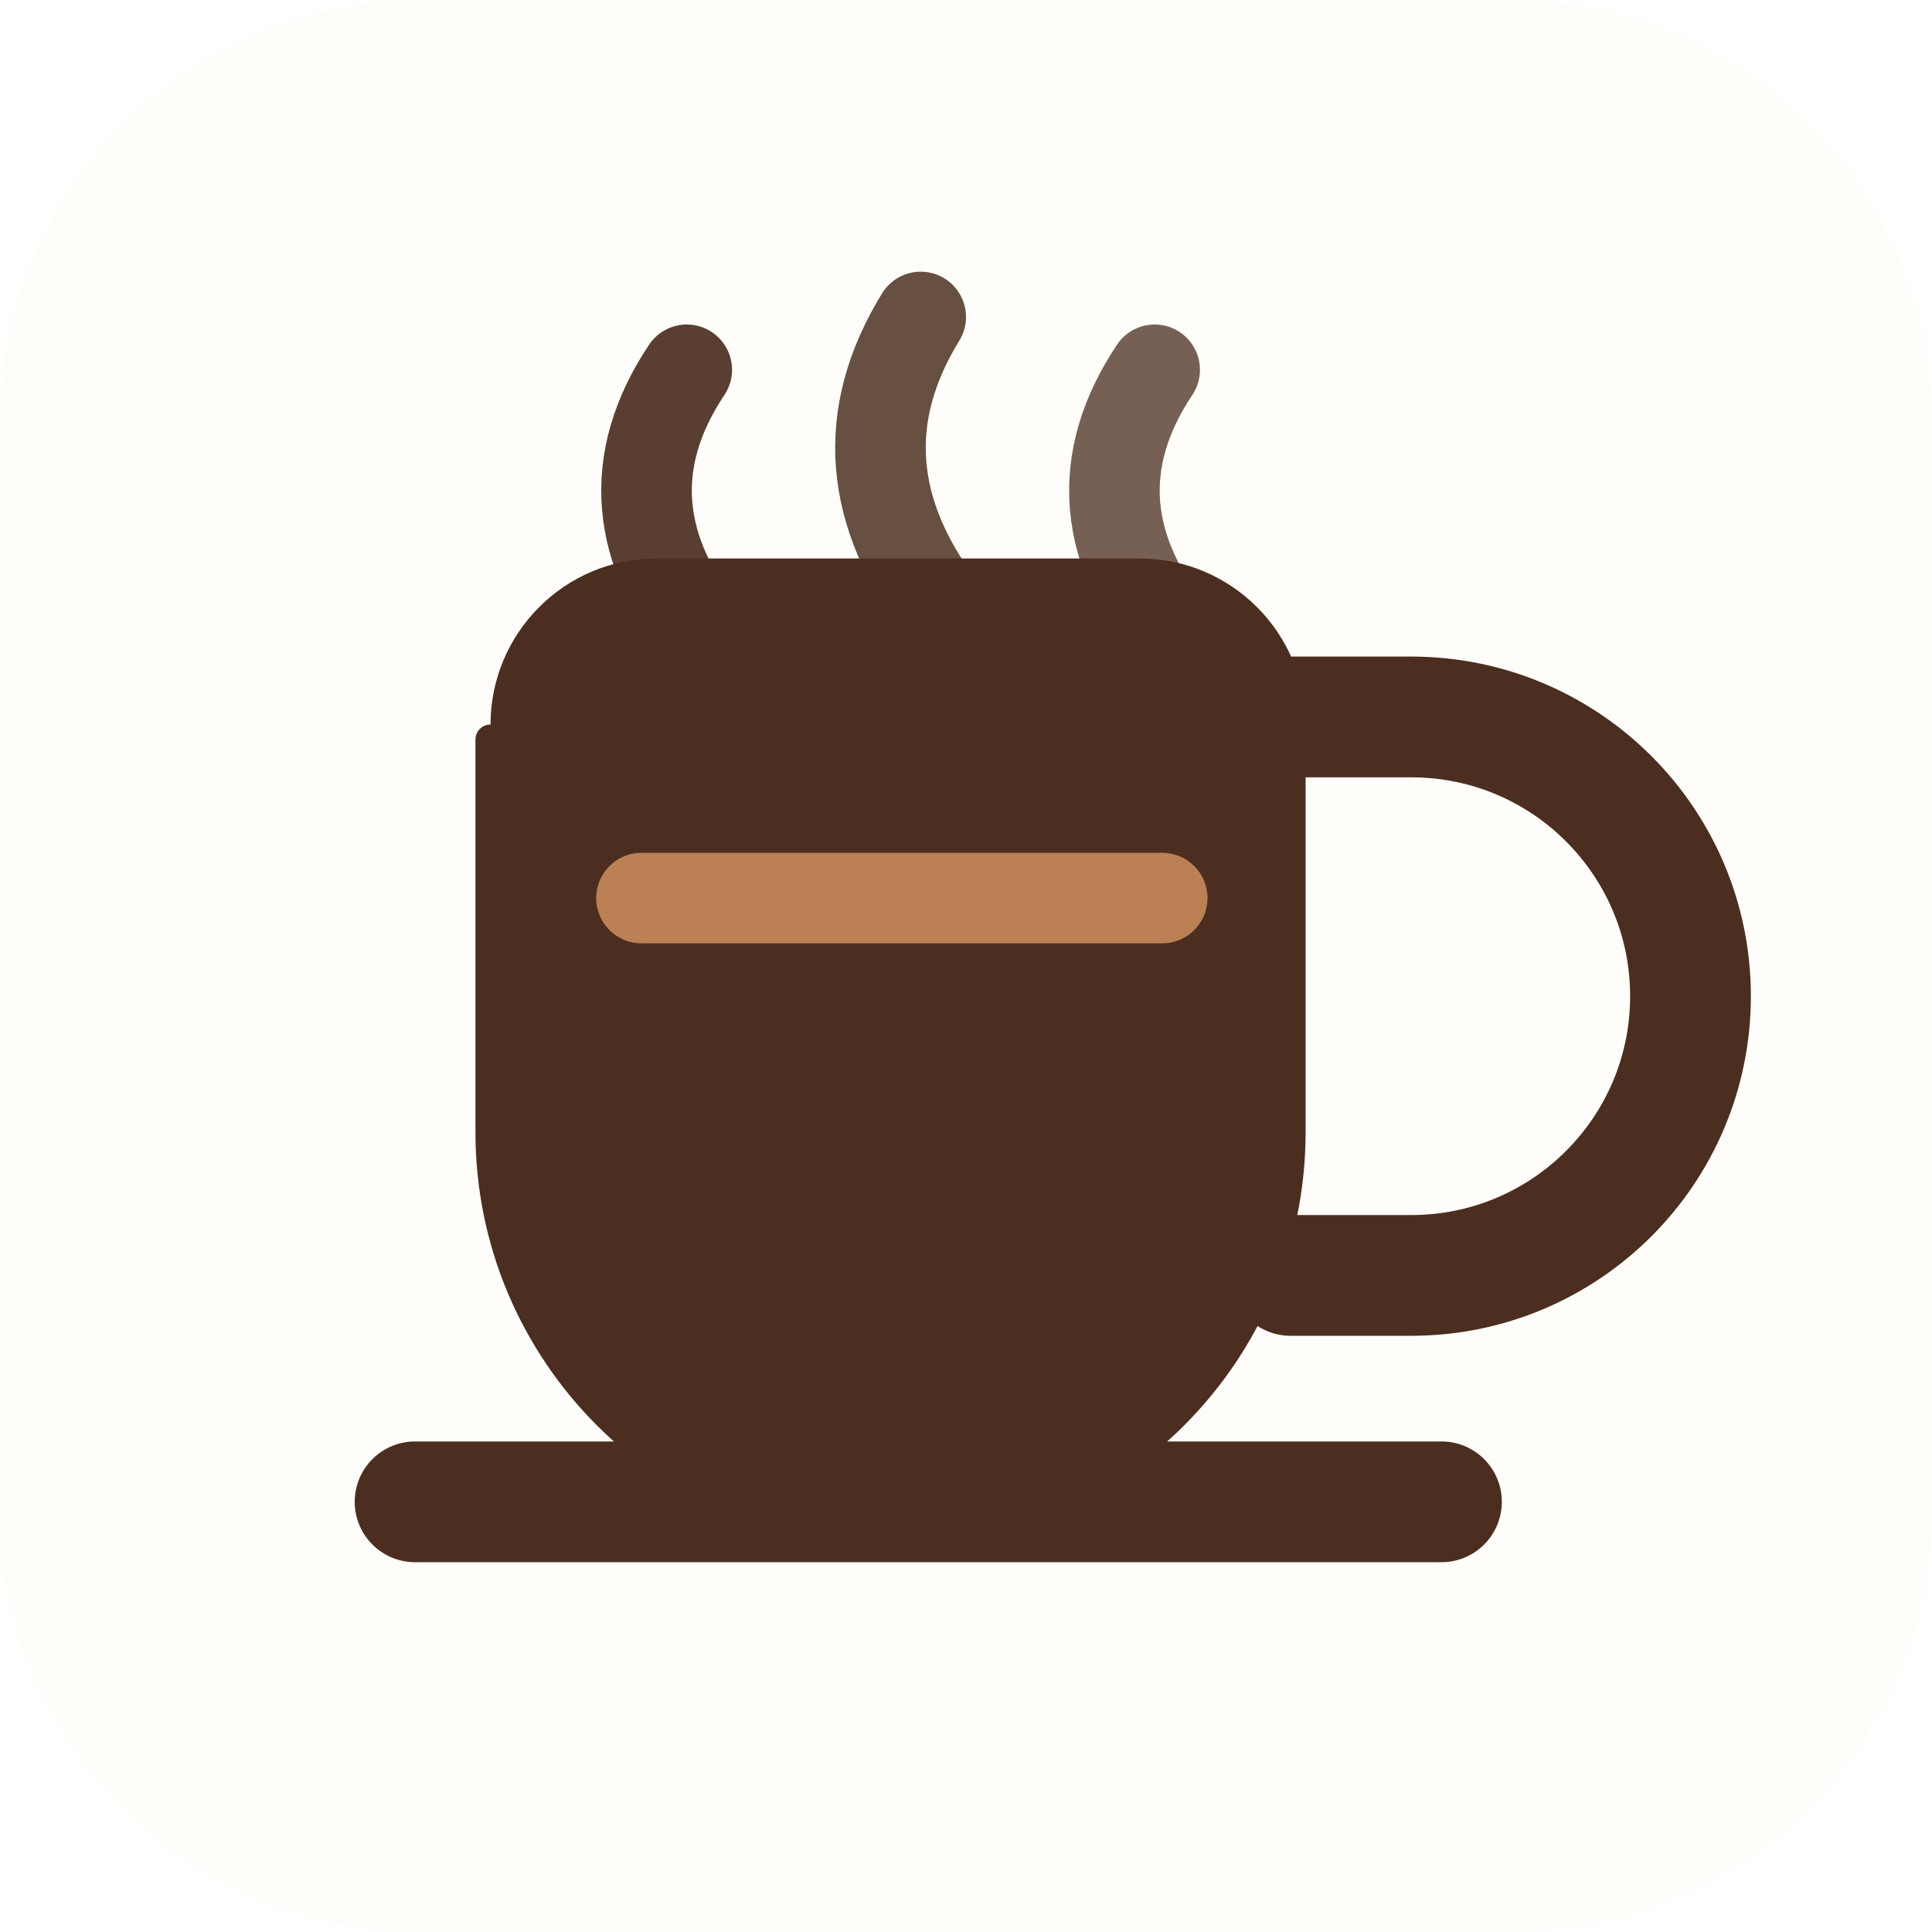
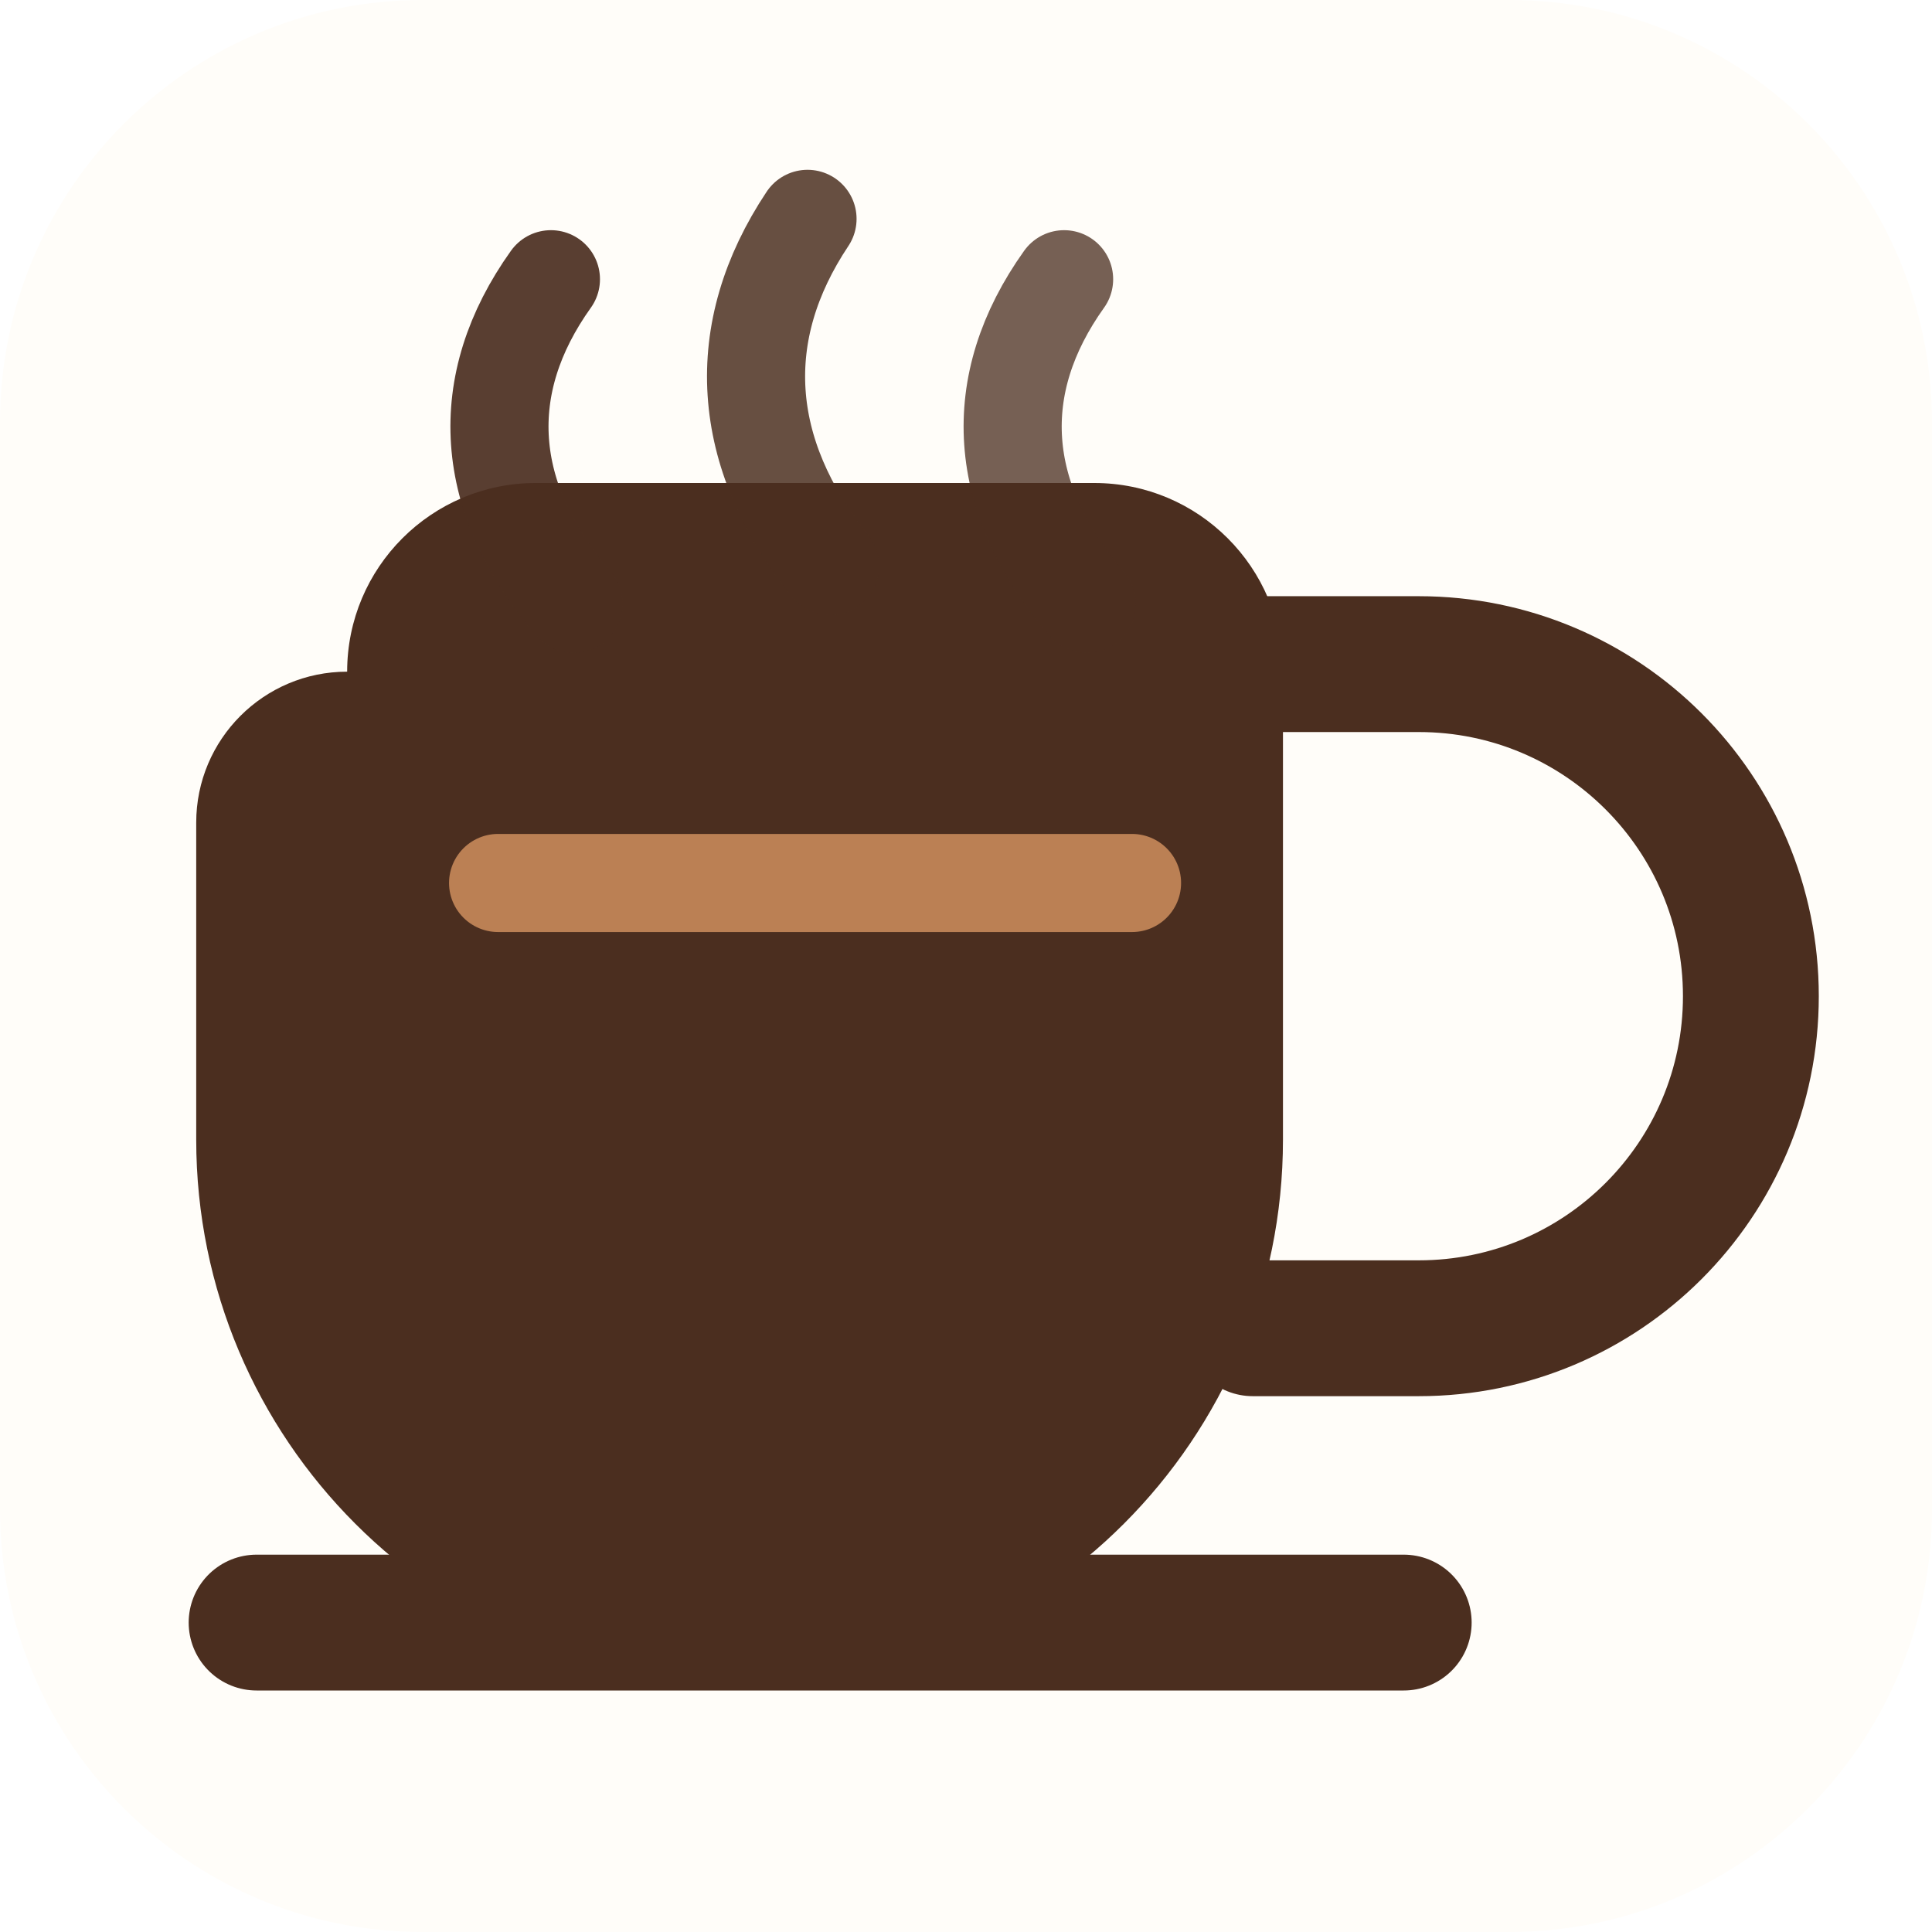
<svg xmlns="http://www.w3.org/2000/svg" width="256" height="256" viewBox="0 0 256 256" fill="none">
  <rect width="256" height="256" rx="56" fill="#FFFDF9" />
-   <path d="M65 96C65 83.85 74.85 74 87 74H151C163.15 74 173 83.85 173 96V150C173 180.376 148.376 205 118 205C87.624 205 63 180.376 63 150V98C63 96.895 63.895 96 65 96Z" fill="#4B2E1F" />
-   <path d="M171 95H187C207.435 95 224 111.565 224 132C224 152.435 207.435 169 187 169H171" stroke="#4B2E1F" stroke-width="16" stroke-linecap="round" />
-   <path d="M55 199H191" stroke="#4B2E1F" stroke-width="16" stroke-linecap="round" />
-   <path d="M91 49C83 61 84 73 94 85" stroke="#4B2E1F" stroke-width="12" stroke-linecap="round" opacity="0.92" />
-   <path d="M122 42C114 55 115 68 125 81" stroke="#4B2E1F" stroke-width="12" stroke-linecap="round" opacity="0.84" />
-   <path d="M153 49C145 61 146 73 156 85" stroke="#4B2E1F" stroke-width="12" stroke-linecap="round" opacity="0.76" />
-   <path d="M85 119H154" stroke="#C08457" stroke-width="12" stroke-linecap="round" opacity="0.95" />
+   <path d="M46 89C46 75.193 57.193 64 71 64H145C158.807 64 170 75.193 170 89V151C170 190.765 137.765 223 98 223C58.236 223 26 190.765 26 151V109C26 97.954 34.954 89 46 89Z" fill="#4B2E1F" />
+   <path d="M166 88H188C212.301 88 232 107.699 232 132C232 156.301 212.301 176 188 176H166" stroke="#4B2E1F" stroke-width="18" stroke-linecap="round" />
+   <path d="M34 215H186" stroke="#4B2E1F" stroke-width="18" stroke-linecap="round" />
+   <path d="M73 37C63 51 64 66 76 80" stroke="#4B2E1F" stroke-width="13" stroke-linecap="round" opacity="0.92" />
+   <path d="M107 29C97 44 98 60 110 75" stroke="#4B2E1F" stroke-width="13" stroke-linecap="round" opacity="0.84" />
+   <path d="M141 37C131 51 132 66 144 80" stroke="#4B2E1F" stroke-width="13" stroke-linecap="round" opacity="0.76" />
+   <path d="M66 117H150" stroke="#C08457" stroke-width="13" stroke-linecap="round" opacity="0.95" />
</svg>
